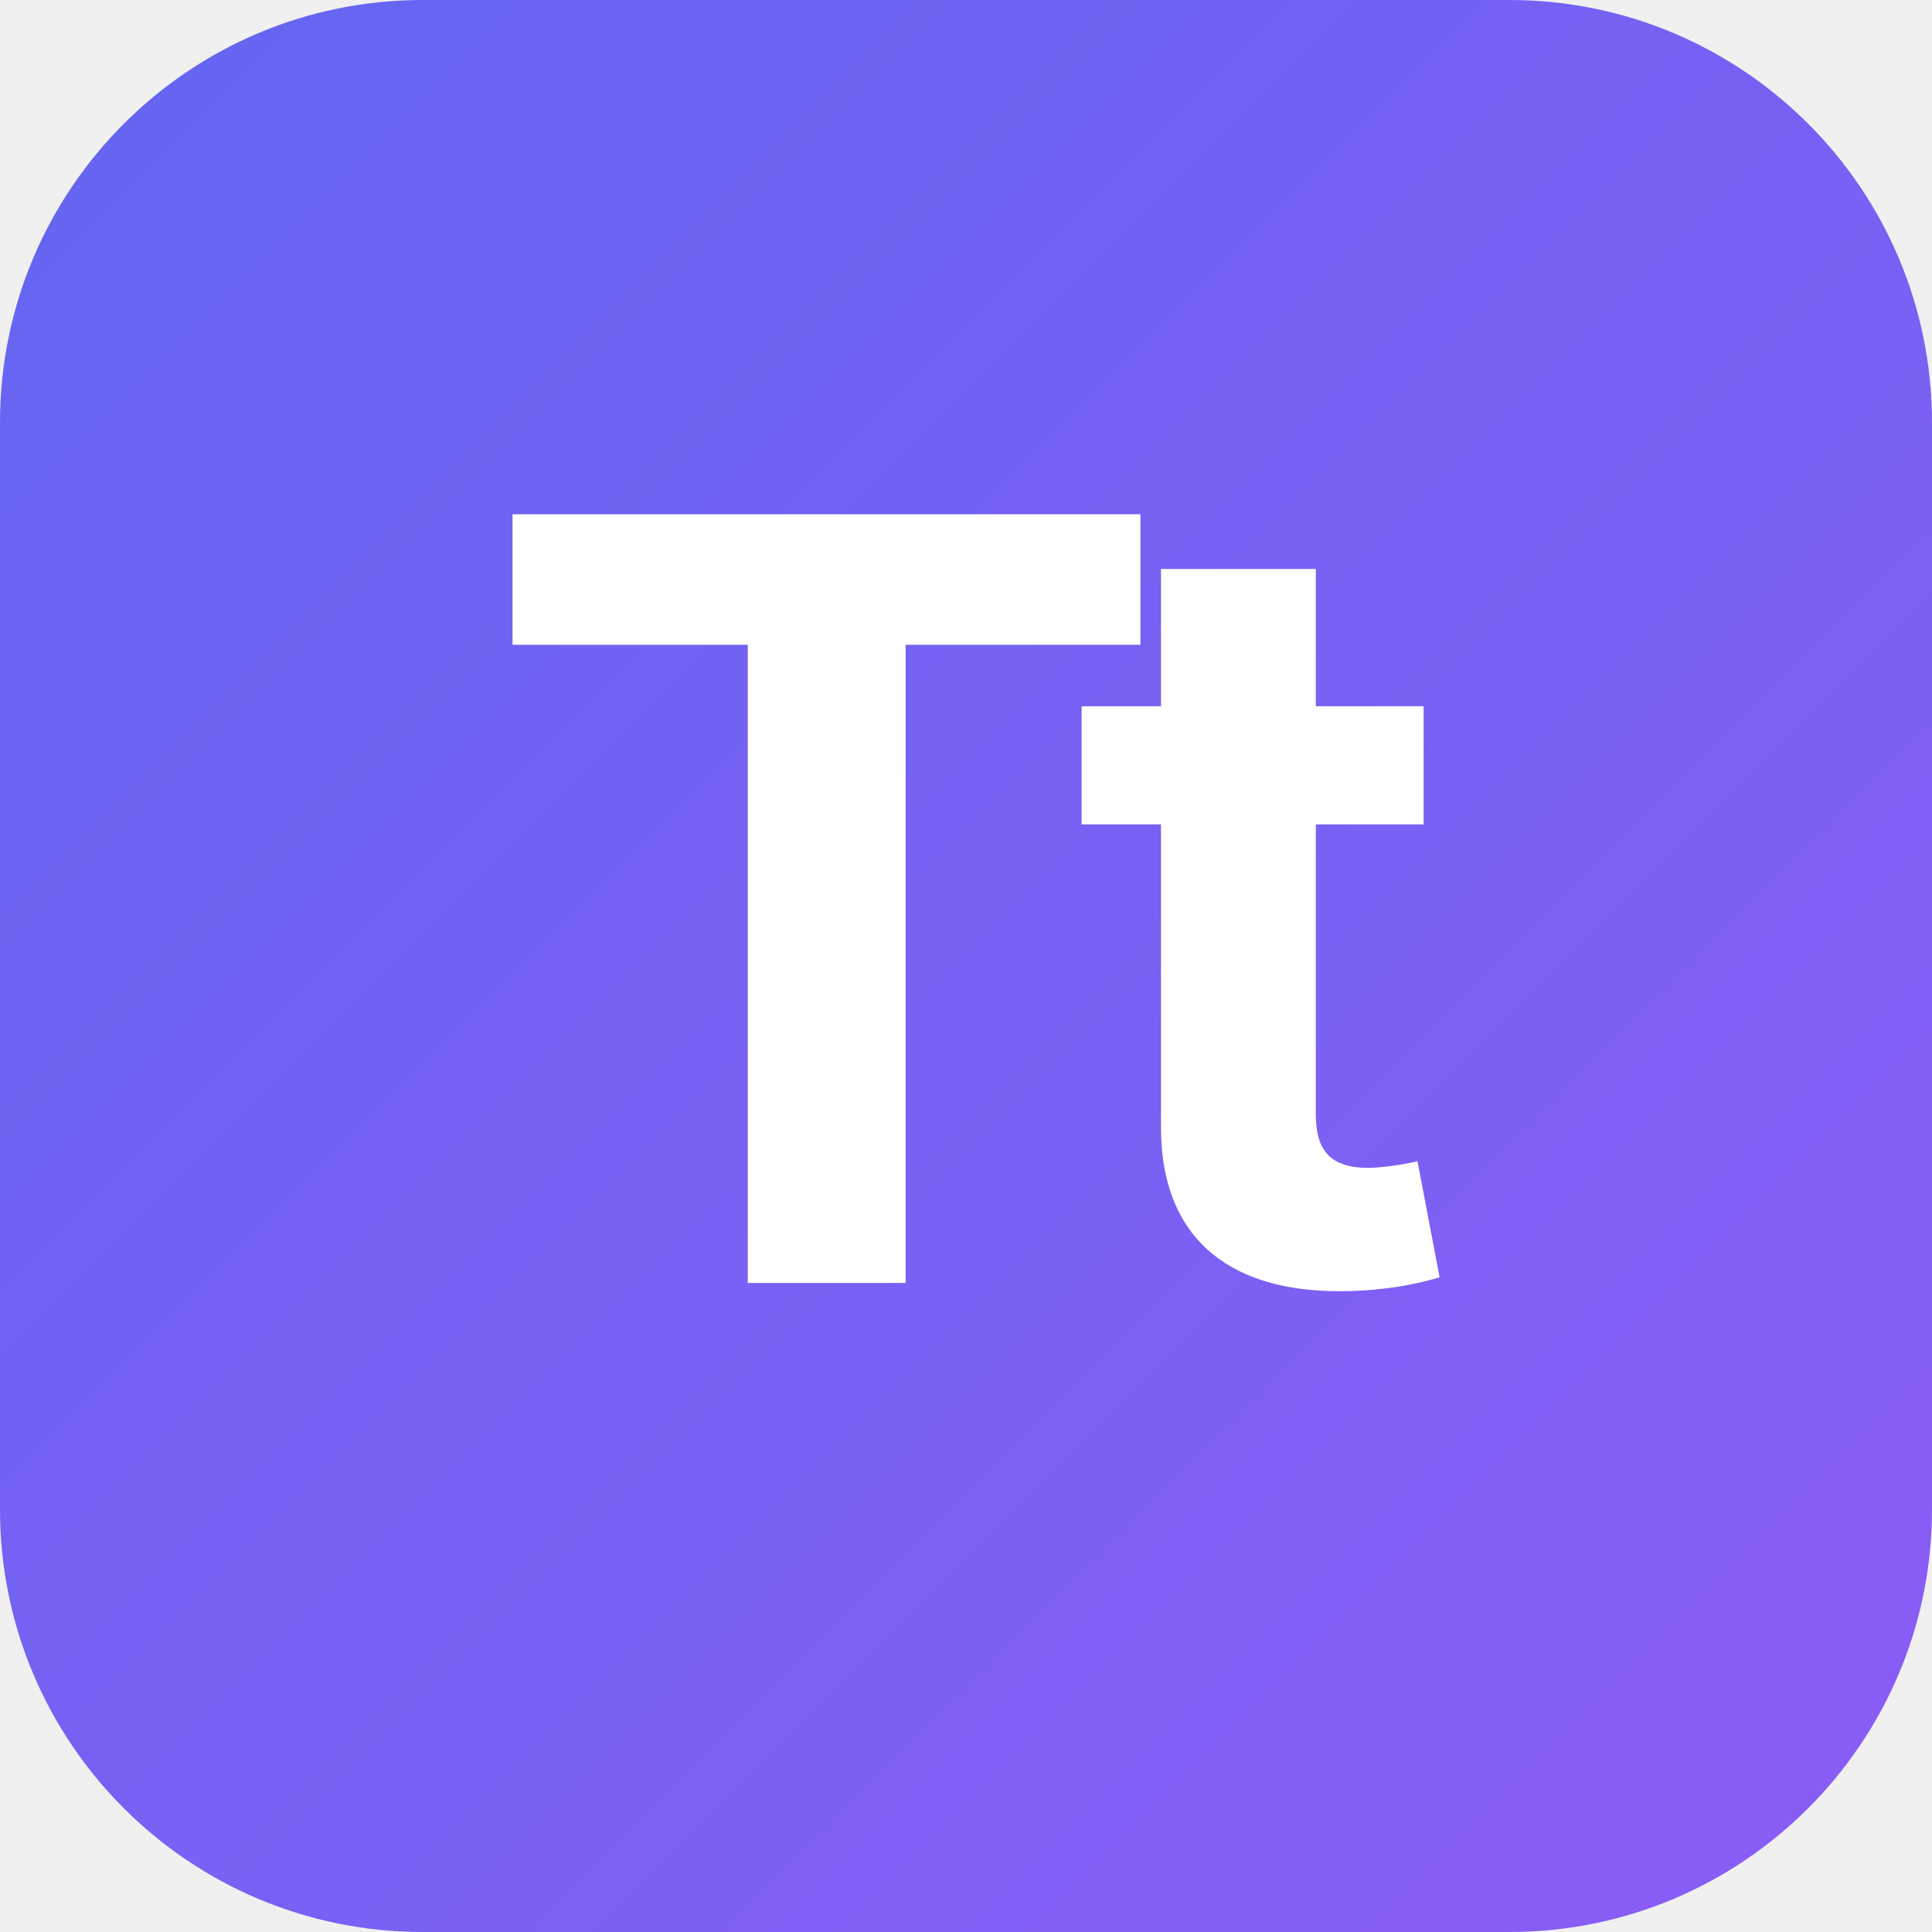
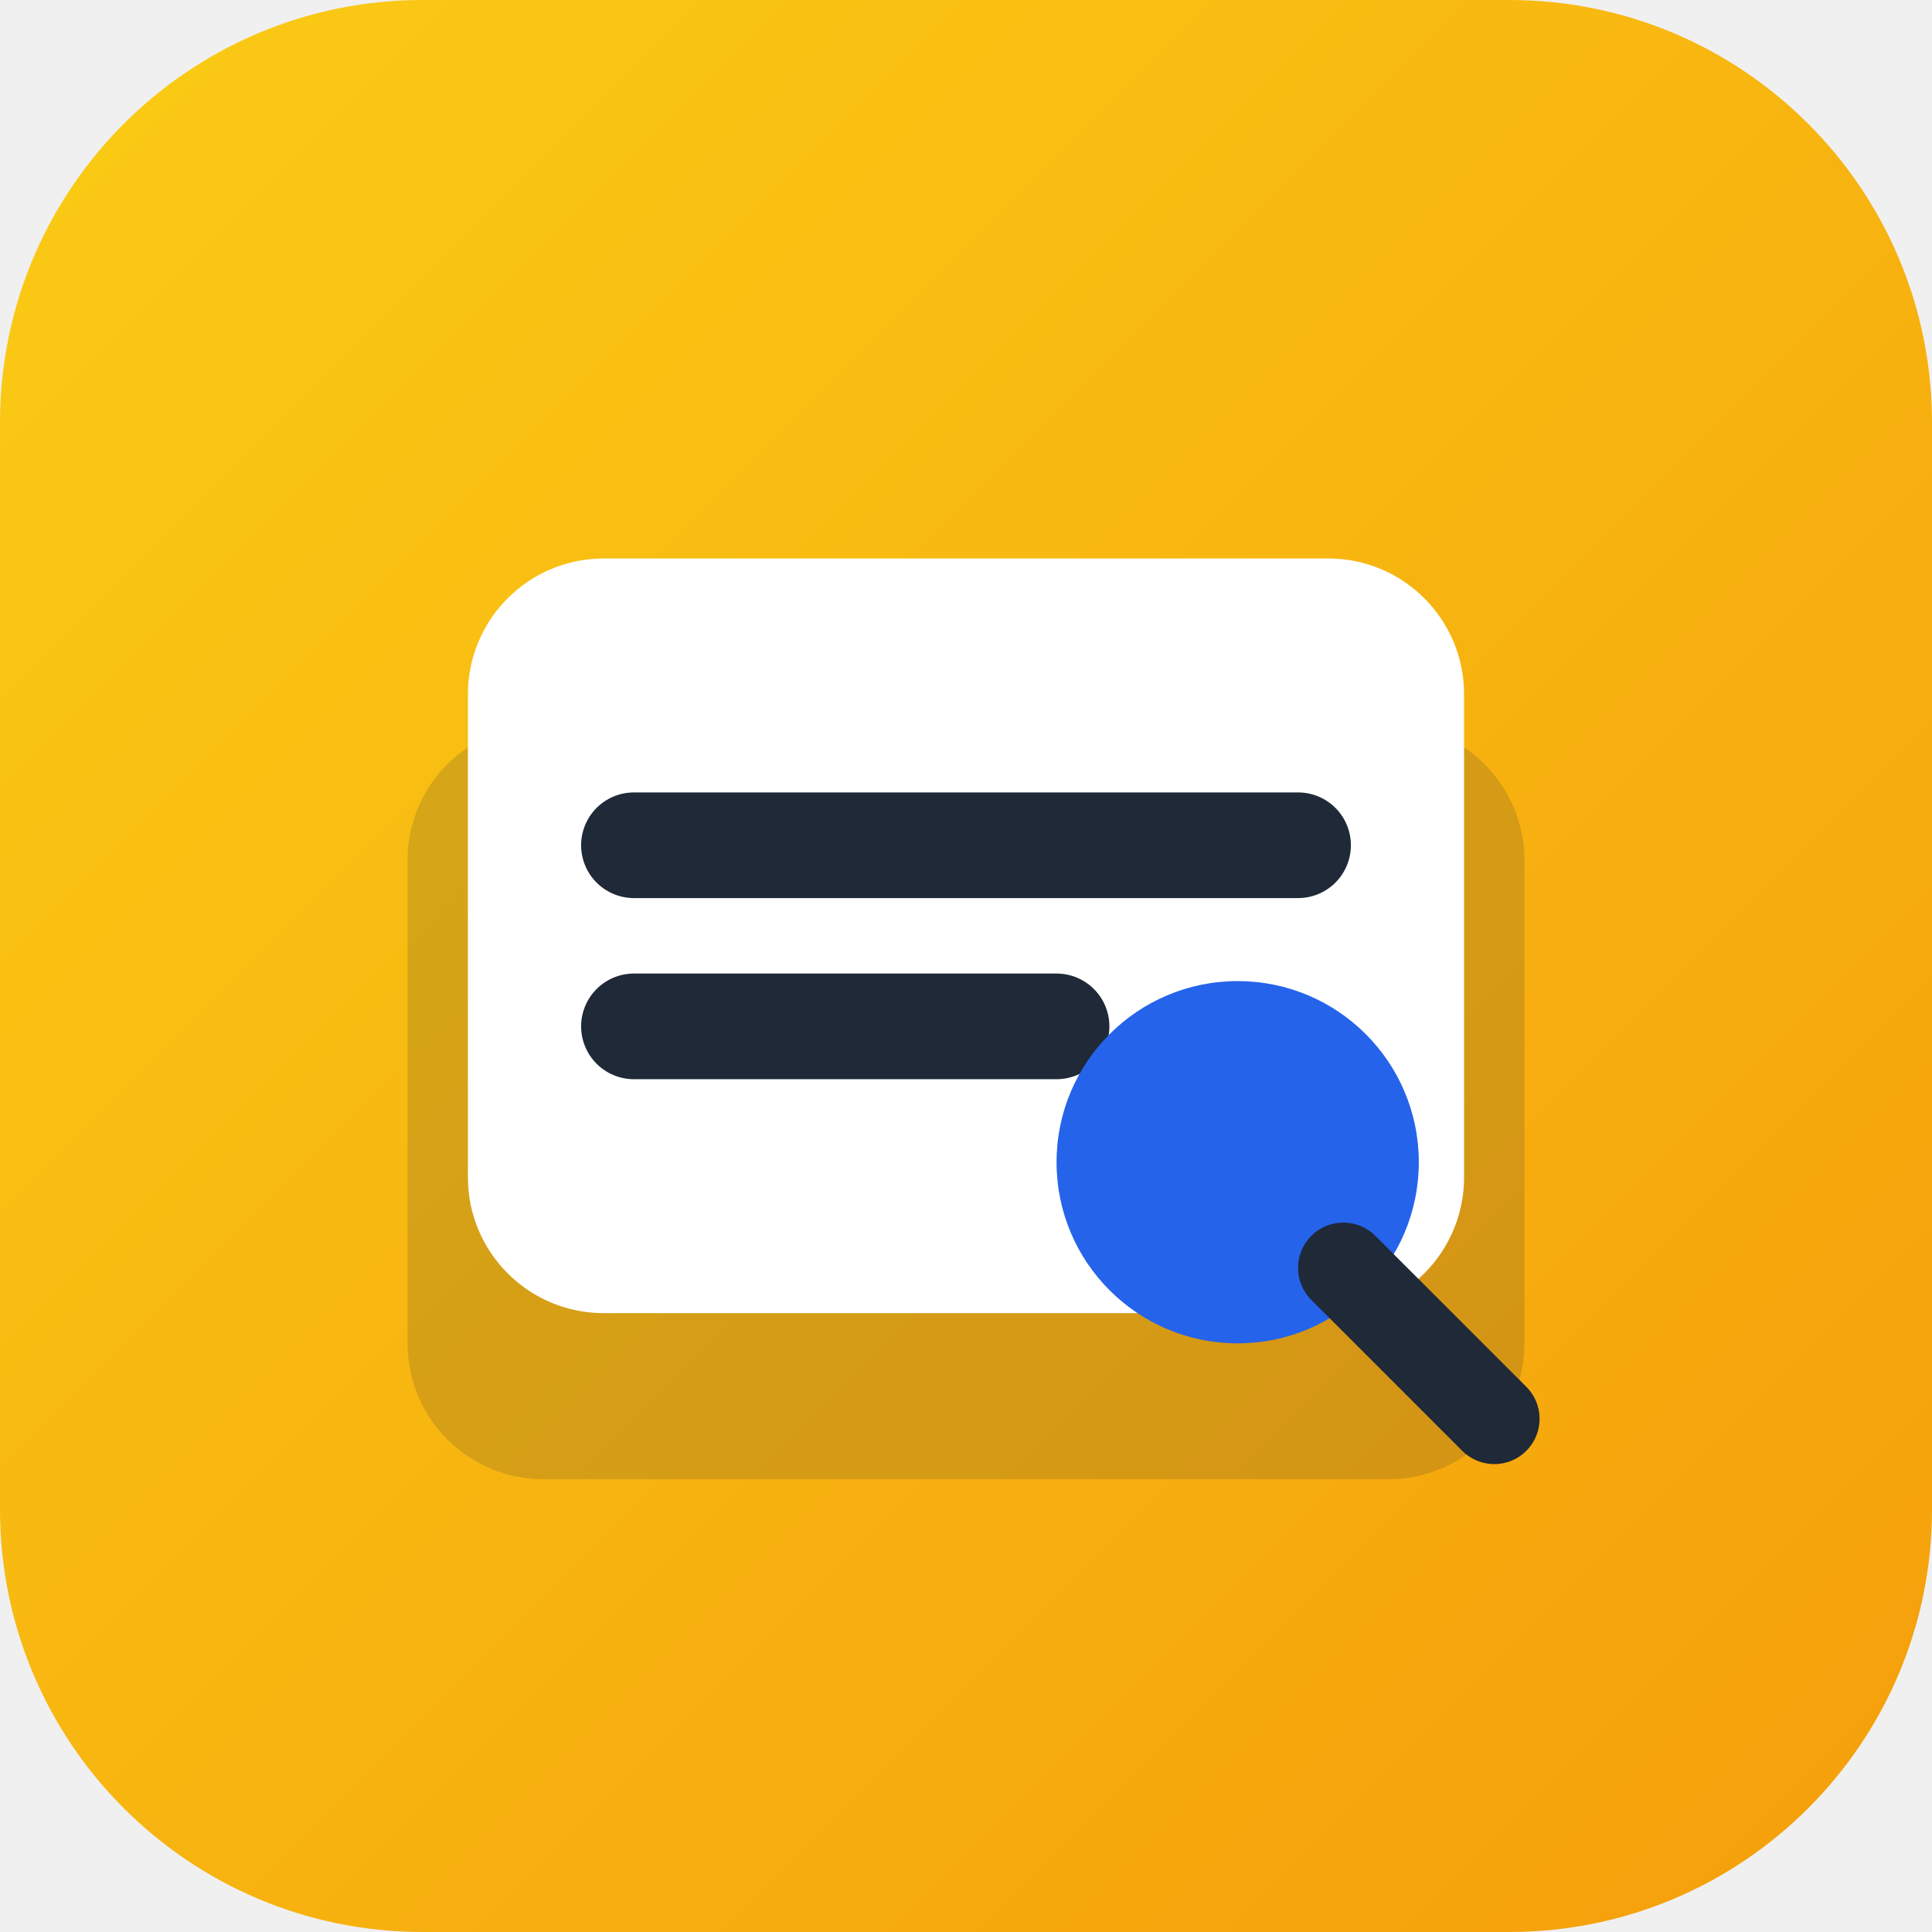
<svg xmlns="http://www.w3.org/2000/svg" viewBox="0 0 256 256" width="256" height="256">
  <defs>
-     <linearGradient id="g" x1="0" y1="0" x2="1" y2="1">
-       <stop offset="0%" stop-color="#6366f1" />
-       <stop offset="100%" stop-color="#8b5cf6" />
+     <linearGradient id="bg" x1="0" y1="0" x2="1" y2="1">
+       <stop offset="0%" stop-color="#facc15" />
+       <stop offset="100%" stop-color="#f59e0b" />
    </linearGradient>
  </defs>
-   <rect width="256" height="256" rx="56" fill="url(#g)" />
-   <text x="128" y="170" font-family="-apple-system, 'SF Pro Display', system-ui, sans-serif" font-size="140" font-weight="700" text-anchor="middle" fill="#fff">Tt</text>
+   <rect width="256" height="256" rx="56" fill="url(#bg)" />
+   <path d="M72 96h112a18 18 0 0 1 18 18v64a18 18 0 0 1-18 18H72a18 18 0 0 1-18-18v-64a18 18 0 0 1 18-18z" fill="#1f2937" opacity=".16" />
+   <path d="M80 74h96a18 18 0 0 1 18 18v64a18 18 0 0 1-18 18H80a18 18 0 0 1-18-18V92a18 18 0 0 1 18-18z" fill="#fff" />
+   <path d="M84 112h88M84 136h56" stroke="#1f2937" stroke-width="14" stroke-linecap="round" />
+   <circle cx="164" cy="154" r="24" fill="#2563eb" />
+   <path d="m178 168 20 20" stroke="#1f2937" stroke-width="12" stroke-linecap="round" />
</svg>
